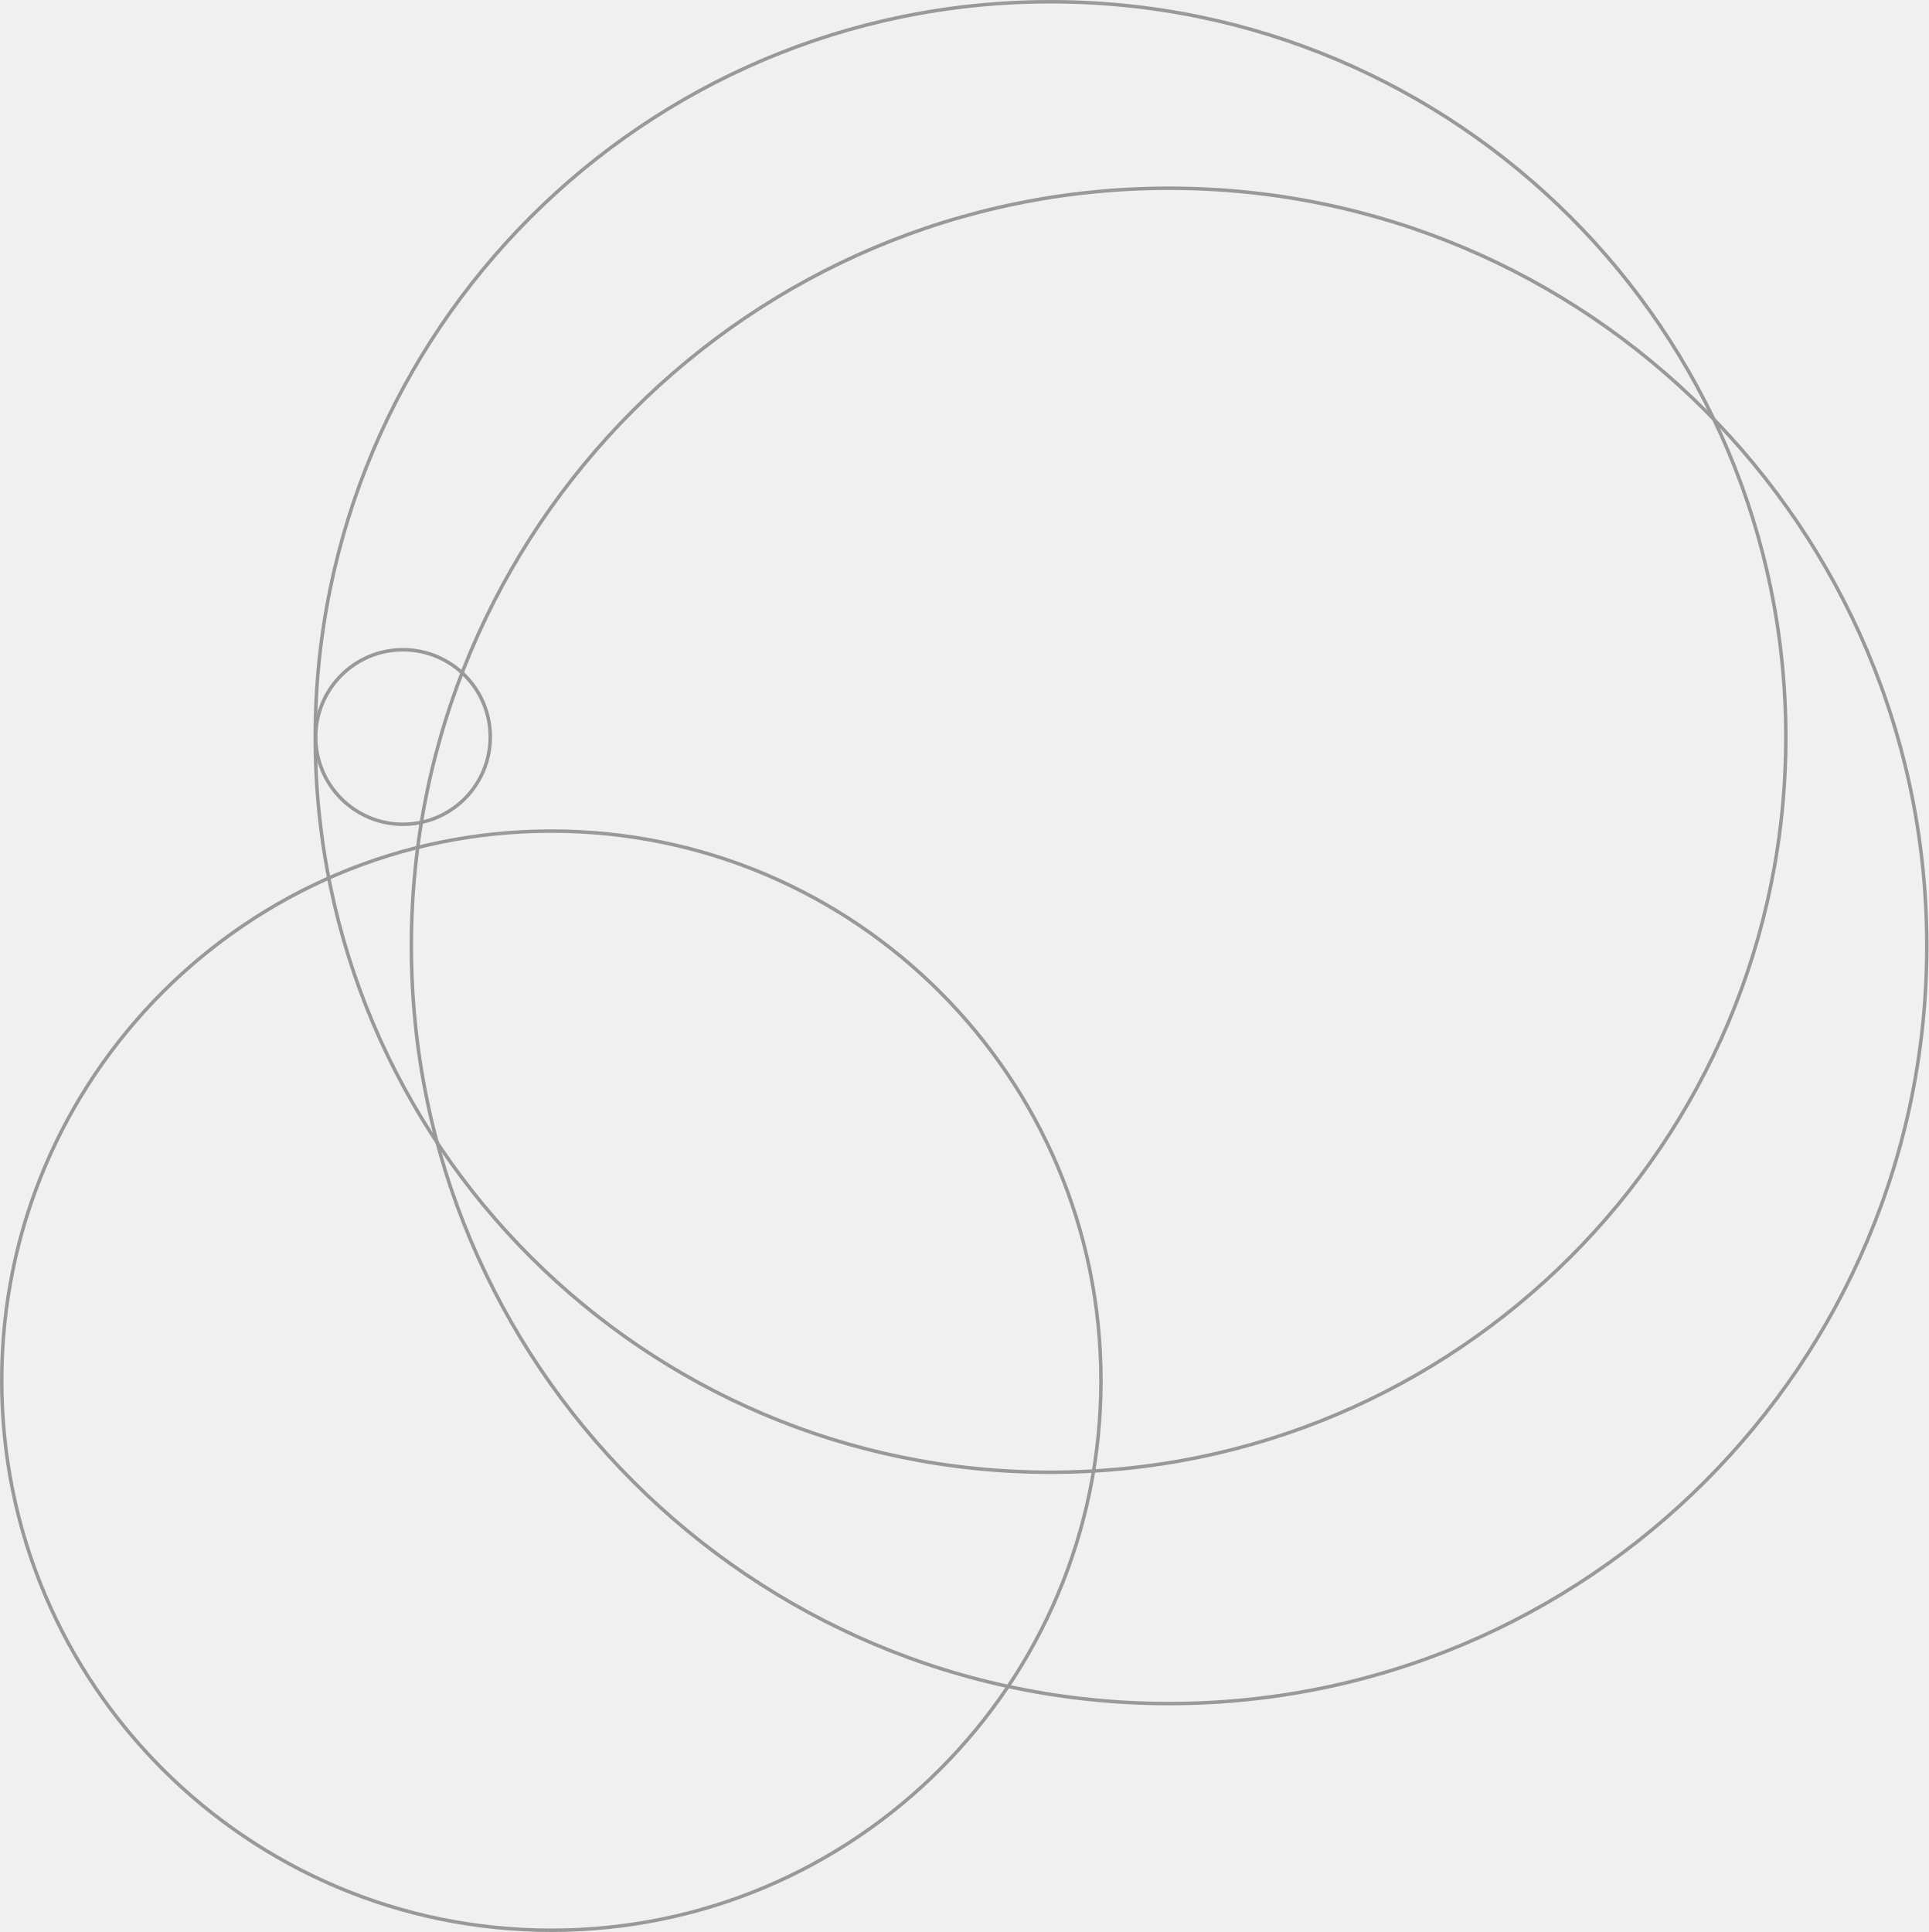
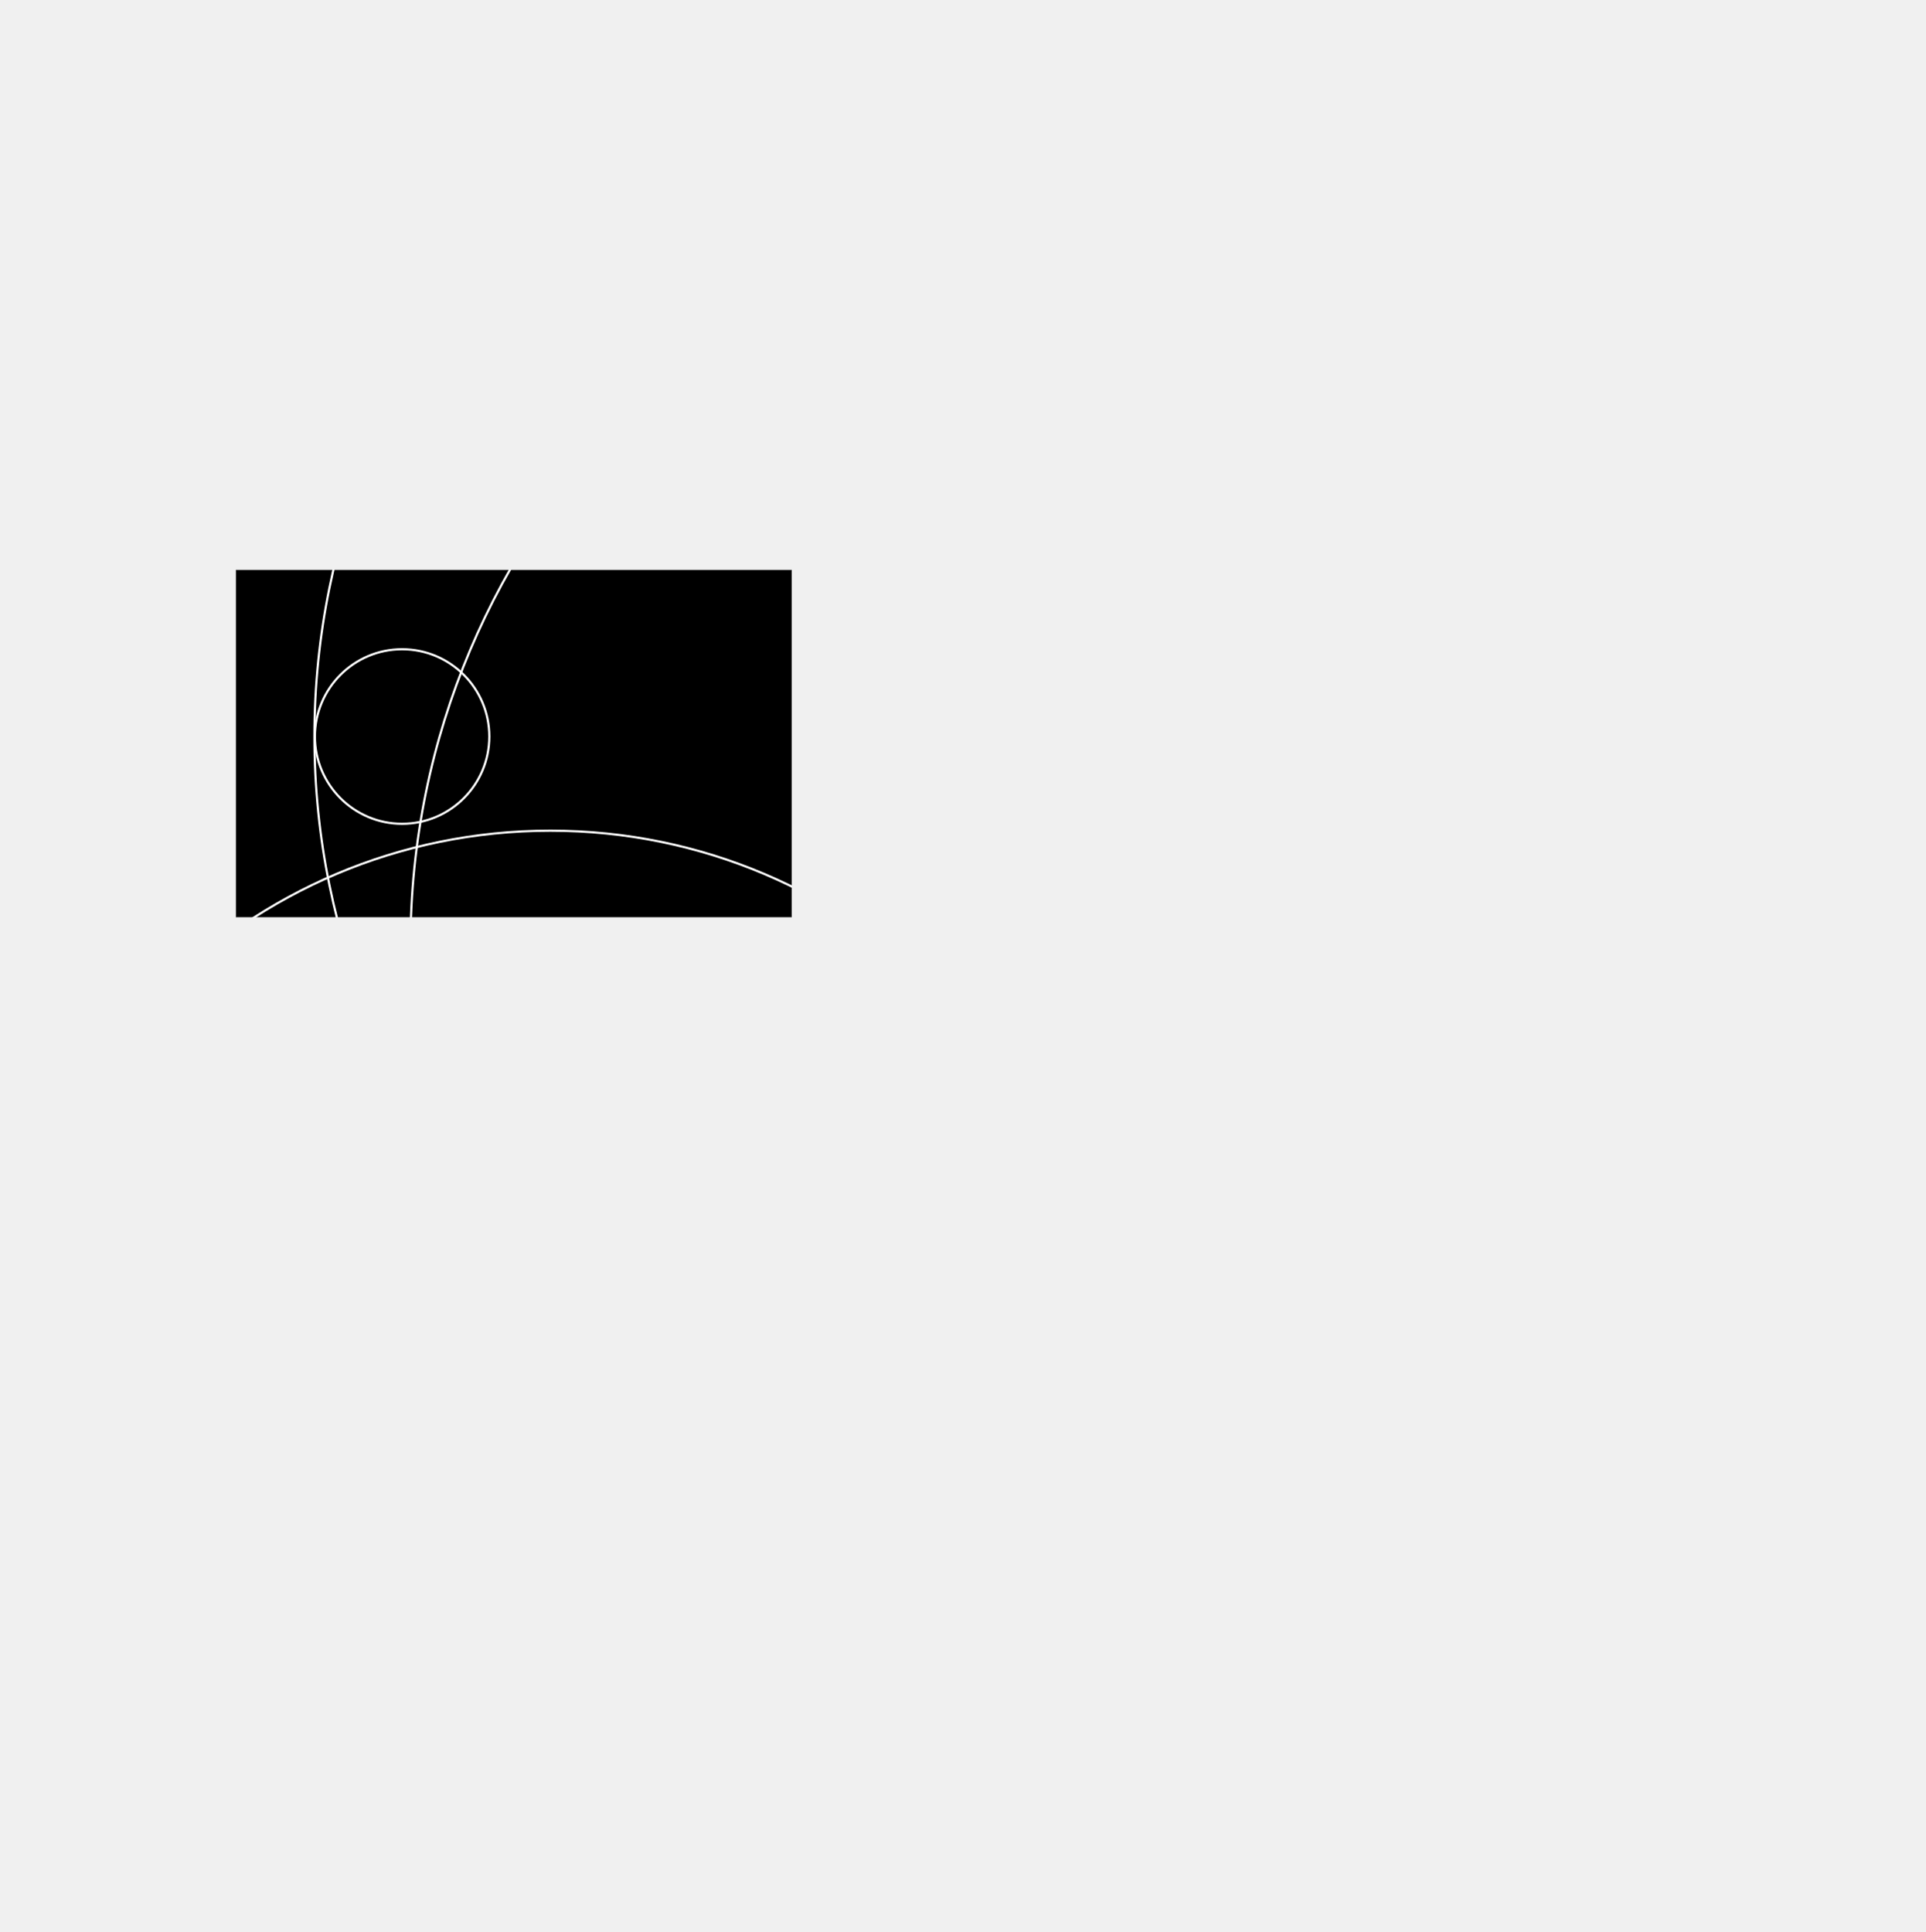
- <svg xmlns="http://www.w3.org/2000/svg" viewBox="0 0 2769.26 2774.37">
+ <svg xmlns="http://www.w3.org/2000/svg" xmlns:xlink="http://www.w3.org/1999/xlink" height="4446.966" width="4434.368">
  <defs>
-     <style>.cls-1{fill:none;stroke:#999;stroke-miterlimit:10;stroke-width:5px;}</style>
+     <rect id="rect-1" opacity="1" x="543.001" y="1312.228" width="1280" height="800" />
+     <mask id="mask-2" maskUnits="userSpaceOnUse" maskContentUnits="userSpaceOnUse">
+       <rect opacity="1" x="0" y="0" width="4434.368" height="4446.966" fill="Black" />
+       <use xlink:href="#rect-1" fill="White" />
+     </mask>
+     <rect id="rect-3" opacity="1" x="543.001" y="1312.228" width="1280" height="800" />
+     <mask id="mask-4" maskUnits="userSpaceOnUse" maskContentUnits="userSpaceOnUse" x="0" y="0">
+       <rect opacity="1" x="0" y="0" width="4434.368" height="4446.966" fill="white" />
+       <use xlink:href="#rect-3" fill="black" />
+     </mask>
+     <rect id="rect-9" opacity="1" x="723.001" y="1496.228" width="404.415" height="526.491" />
+     <mask id="mask-10" maskUnits="userSpaceOnUse" maskContentUnits="userSpaceOnUse">
+       <rect opacity="1" x="0" y="0" width="4434.368" height="4446.966" fill="Black" />
+       <use xlink:href="#rect-9" fill="White" />
+     </mask>
+     <path id="path-11" opacity="1" fill-rule="evenodd" d="M1060.56 1552.523C1025.132 1519.411 977.526 1499.228 925.175 1499.228C820.948 1499.228 735.541 1579.329 727.633 1681.19C727.159 1686.393 727.001 1691.596 727.001 1696.8C727.001 1702.003 727.159 1707.207 727.633 1712.41C728.582 1816.163 739.021 1917.709 758.317 2016.101C823.004 1987.561 890.538 1964.224 960.287 1946.879C962.817 1927.642 965.664 1908.563 968.669 1889.642C1057.239 1869.932 1123.508 1791.092 1123.508 1696.8C1123.508 1639.878 1099.309 1588.632 1060.56 1552.523L1060.56 1552.523Z" />
  </defs>
-   <g id="Layer_2" data-name="Layer 2">
-     <g id="Layer_6" data-name="Layer 6">
-       <g id="Layer_7" data-name="Layer 7">
-         <circle class="cls-1" cx="791.71" cy="1982.66" r="789.21" />
-         <circle class="cls-1" cx="1678.73" cy="1358.33" r="1088.03" />
-         <circle class="cls-1" cx="1508.51" cy="1058.34" r="1055.84" />
-         <circle class="cls-1" cx="578.66" cy="1058.34" r="125.33" />
+   <g opacity="1">
+     <g opacity="1" />
+     <g mask="url(#mask-2)">
+       <g opacity="1">
+         <use xlink:href="#rect-3" fill="rgb(0,0,0)" fill-opacity="1" />
+         <use xlink:href="#rect-3" fill-opacity="0" stroke="rgb(0,0,0)" stroke-opacity="1" stroke-width="4" stroke-linecap="butt" stroke-linejoin="miter" mask="url(#mask-4)" />
+       </g>
+       <g opacity="1">
+         <g opacity="1">
+           <ellipse fill-opacity="0" stroke="rgb(255,255,255)" stroke-opacity="1" stroke-width="5" stroke-linecap="butt" stroke-linejoin="miter" opacity="1" rx="1264.618" ry="1265.833" cx="1267.118" cy="3178.632" />
+         </g>
+         <g opacity="1">
+           <ellipse fill-opacity="0" stroke="rgb(255,255,255)" stroke-opacity="1" stroke-width="5" stroke-linecap="butt" stroke-linejoin="miter" opacity="1" rx="1743.417" ry="1745.092" cx="2688.451" cy="2177.129" />
+         </g>
+         <g opacity="1">
+           <ellipse fill-opacity="0" stroke="rgb(255,255,255)" stroke-opacity="1" stroke-width="5" stroke-linecap="butt" stroke-linejoin="miter" opacity="1" rx="1691.819" ry="1693.445" cx="2415.722" cy="1695.945" />
+         </g>
+         <g opacity="1">
+           <ellipse fill-opacity="0" stroke="rgb(255,255,255)" stroke-opacity="1" stroke-width="5" stroke-linecap="butt" stroke-linejoin="miter" opacity="1" rx="200.781" ry="200.974" cx="925.806" cy="1695.945" />
+         </g>
+       </g>
+       <g opacity="0">
+         <g />
+         <g mask="url(#mask-10)">
+           <g opacity="1">
+             <g opacity="1">
+               <use xlink:href="#path-11" fill="rgb(255,255,255)" fill-opacity="1" />
+               <use xlink:href="#path-11" fill-opacity="0" stroke="rgb(255,255,255)" stroke-opacity="1" stroke-width="5" stroke-linecap="butt" stroke-linejoin="miter" />
+             </g>
+           </g>
+         </g>
      </g>
    </g>
  </g>
</svg>
